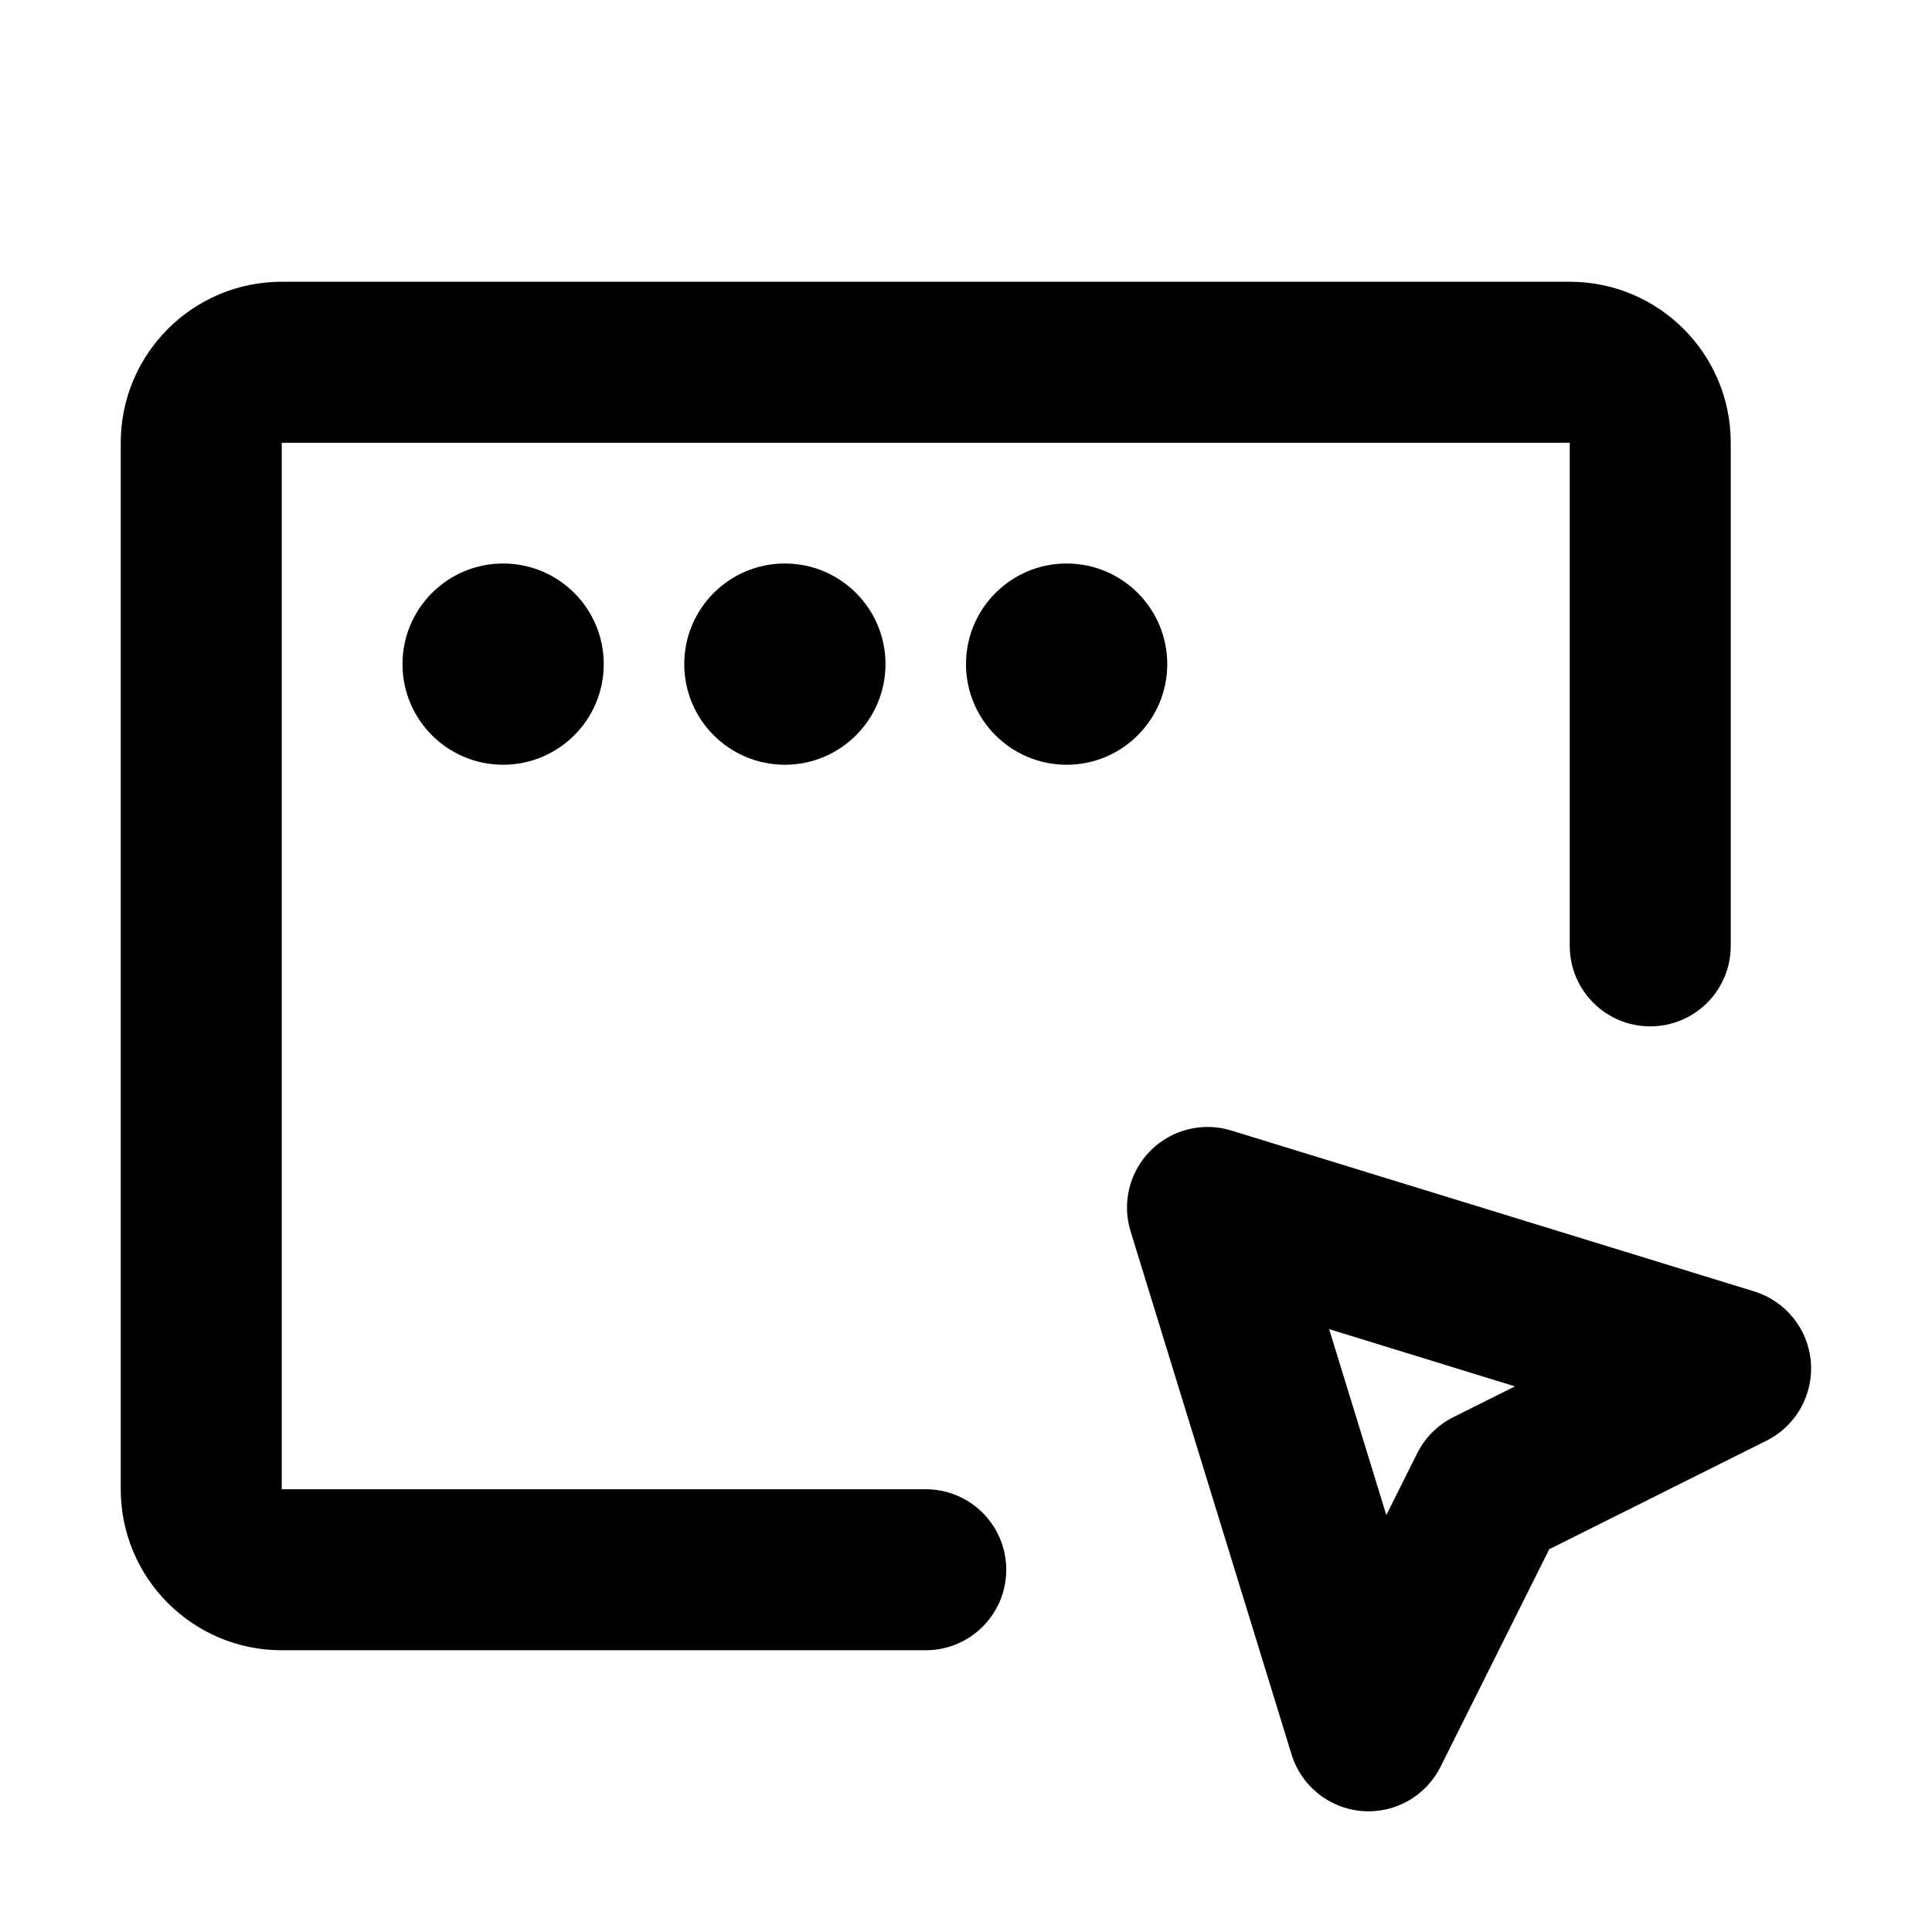
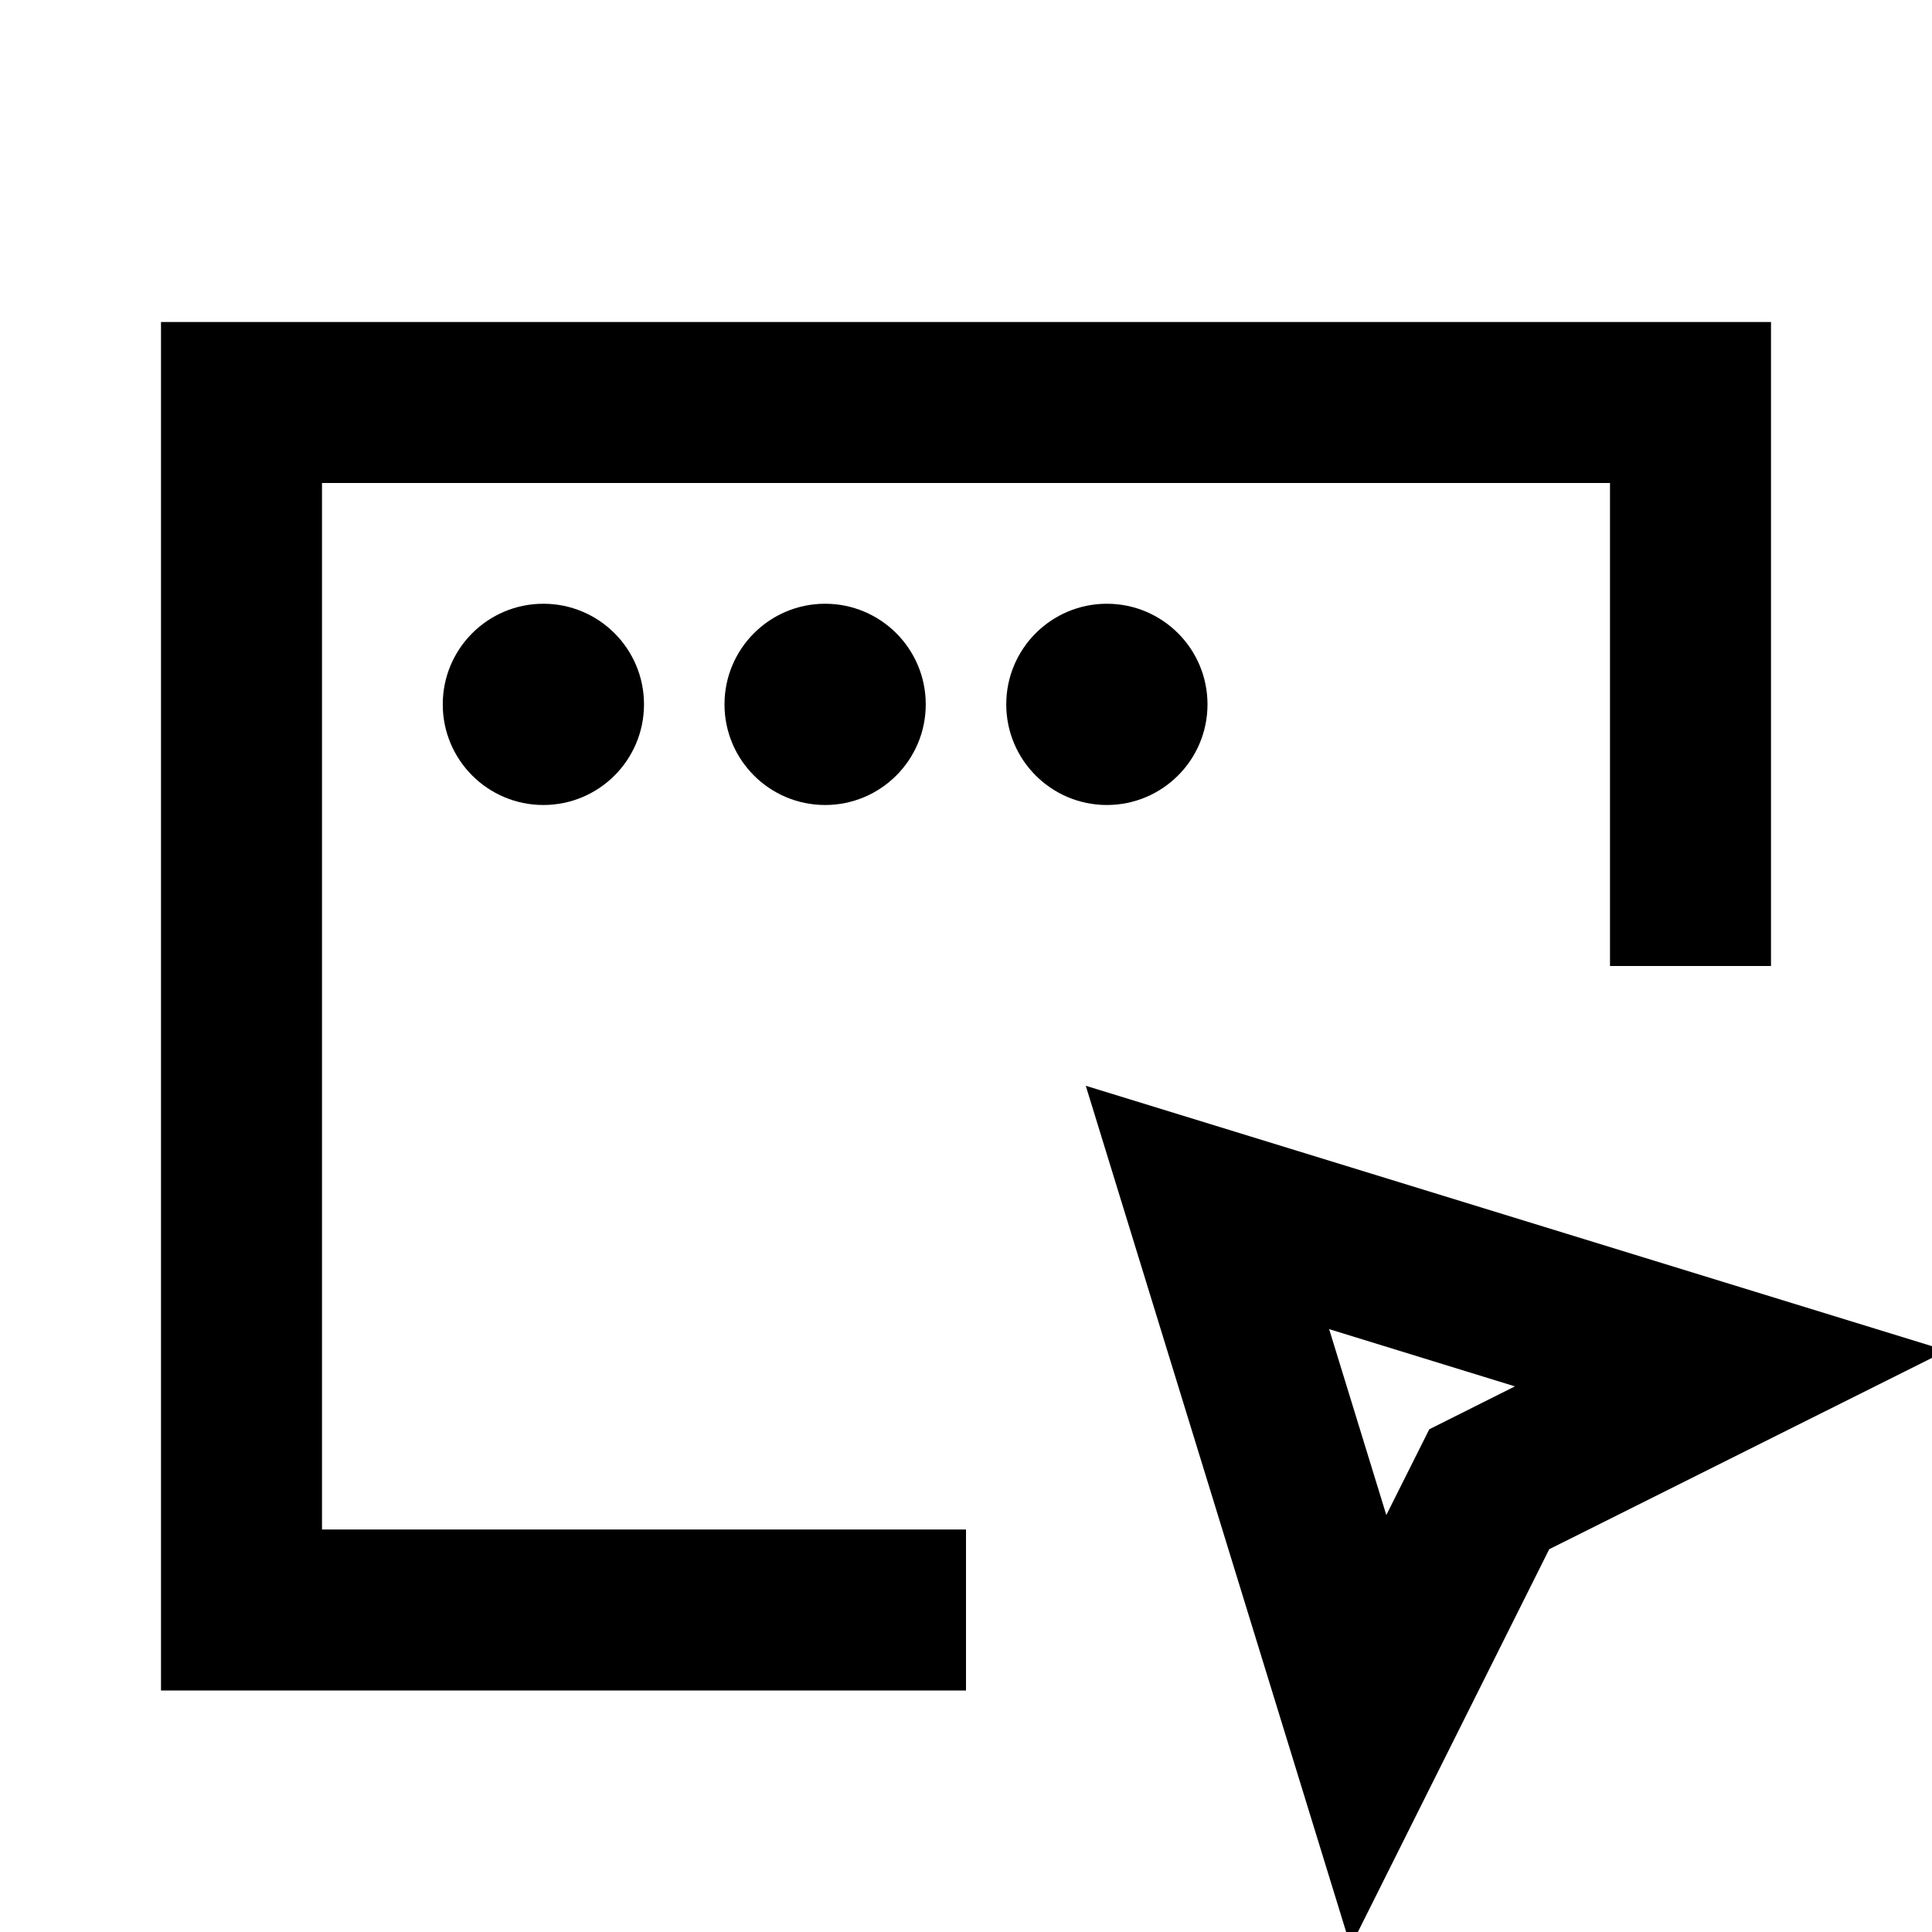
<svg xmlns="http://www.w3.org/2000/svg" width="24" height="24" fill="currentColor" viewBox="0 0 24 24">
-   <path fill-rule="evenodd" d="M14.293 14.293a1 1 0 0 1 1-.25l6.5 2a1.002 1.002 0 0 1 .154 1.852l-2.702 1.35-1.35 2.702a1 1 0 0 1-1.851-.153l-2-6.5a1 1 0 0 1 .249-1.001Zm2.929 4.526.383-.766a1 1 0 0 1 .448-.448l.766-.383-2.308-.711.71 2.308Z" clip-rule="evenodd" />
-   <path d="M19.5 3.5a2 2 0 0 1 2 2v6.25a1 1 0 1 1-2 0V5.5h-16v13h8a1 1 0 1 1 0 2h-8a2 2 0 0 1-2-2v-13a2 2 0 0 1 2-2h16Z" />
-   <path d="M6.25 7a1.25 1.25 0 1 1 0 2.5 1.25 1.25 0 0 1 0-2.5Zm3.5 0a1.25 1.25 0 1 1 0 2.5 1.25 1.25 0 0 1 0-2.5Zm3.5 0a1.25 1.25 0 1 1 0 2.5 1.25 1.25 0 0 1 0-2.5Z" />
+   <g clip-path="url(#a)">
+     <path fill-rule="evenodd" d="m24.18 16.778-4.935 2.467-2.467 4.935-3.29-10.692 10.692 3.29Zm-6.958 2.041.533-1.064 1.064-.533-2.308-.711.71 2.308Z" clip-rule="evenodd" />
+     <path d="M22 12h-2V6H4v13h8v2H2V4h20v8Z" />
+     <path d="M6.75 7.5a1.25 1.25 0 1 1 0 2.5 1.25 1.25 0 0 1 0-2.5Zm3.5 0a1.25 1.25 0 1 1 0 2.5 1.25 1.25 0 0 1 0-2.5Zm3.5 0a1.25 1.25 0 1 1 0 2.5 1.25 1.25 0 0 1 0-2.5Z" />
+   </g>
+   <defs>
+     <clipPath id="a">
+       <path d="M0 0h24v24H0z" />
+     </clipPath>
+   </defs>
</svg>
